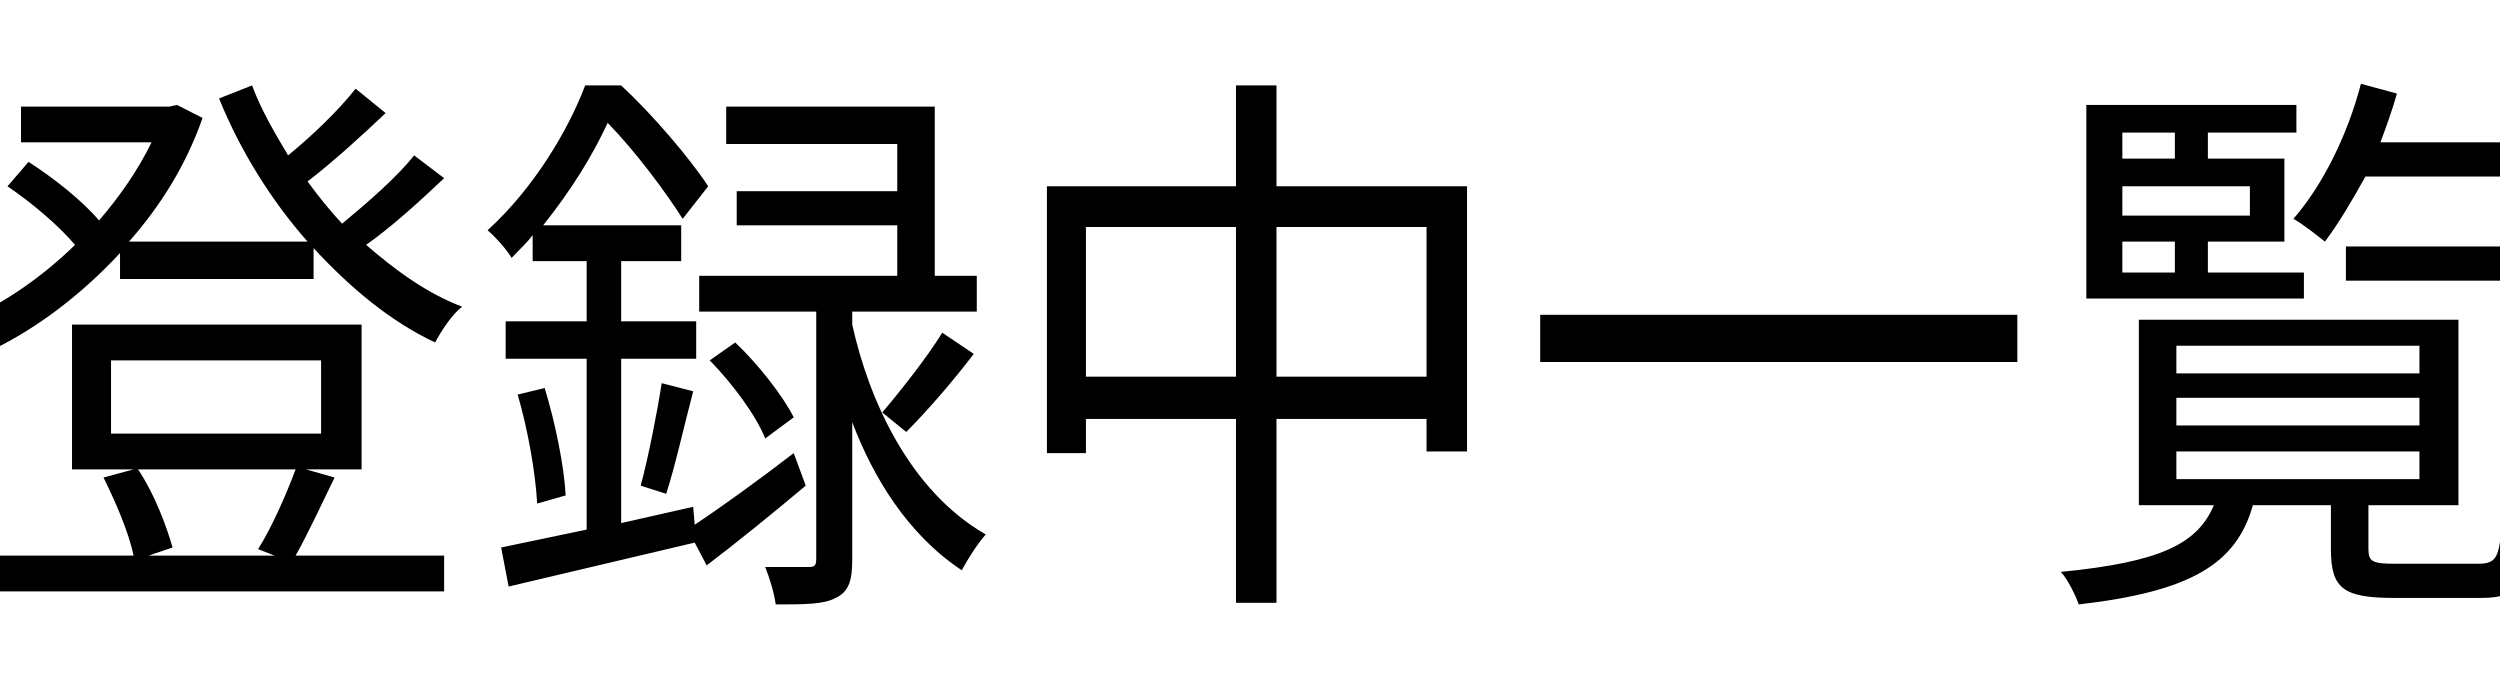
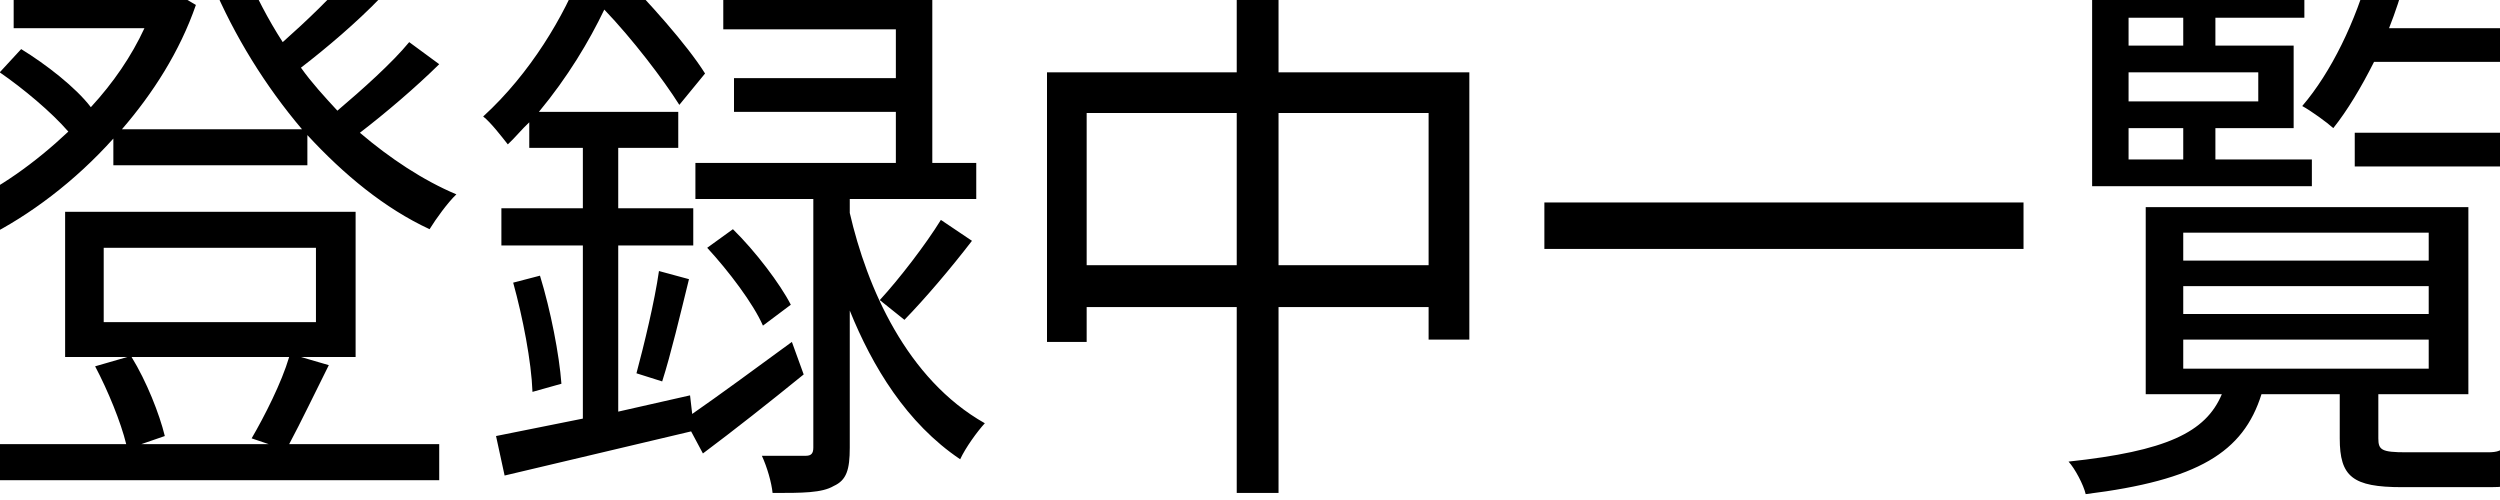
- <svg xmlns="http://www.w3.org/2000/svg" width="25.001mm" height="7mm" viewBox="0 0 25.001 7" version="1.1" id="svg5">
+ <svg xmlns="http://www.w3.org/2000/svg" width="35.001mm" height="7mm" viewBox="0 0 35.001 7" version="1.1" id="svg5">
  <defs id="defs2">
    <rect x="-1.895" y="4.001" width="213.315" height="77.703" id="rect268" />
  </defs>
  <g id="layer1">
    <path style="fill:none;fill-rule:evenodd;stroke:#000000;stroke-width:0.219px;stroke-linecap:butt;stroke-linejoin:miter;stroke-opacity:1" d="m 4.419,7.737 v 0" id="path208" />
    <text xml:space="preserve" style="font-size:8.86px;font-family:KouzanBrushFontGyousyoOTF;-inkscape-font-specification:KouzanBrushFontGyousyoOTF;fill:#000000;stroke-width:0.166" x="-1.362" y="8.468" id="text214" transform="scale(0.6776329,1.475725)">
      <tspan id="tspan212" style="stroke-width:0.166" x="-1.362" y="8.468" />
    </text>
    <text xml:space="preserve" transform="scale(0.2645833)" id="text266" style="font-size:53.333px;font-family:KouzanBrushFontGyousyoOTF;-inkscape-font-specification:KouzanBrushFontGyousyoOTF;white-space:pre;shape-inside:url(#rect268);display:inline;fill:#000000" />
-     <text xml:space="preserve" style="font-size:5.42px;font-family:KouzanBrushFontGyousyoOTF;-inkscape-font-specification:KouzanBrushFontGyousyoOTF;fill:#000000;stroke-width:0.102" x="-0.455" y="5.366" id="text932" transform="scale(0.9603109,1.041329)">
-       <tspan id="tspan930" style="stroke-width:0.102" x="-0.455" y="5.366">登録中一覧</tspan>
+     <text xml:space="preserve" style="font-size:7.641px;font-family:KouzanBrushFontGyousyoOTF;-inkscape-font-specification:KouzanBrushFontGyousyoOTF;fill:#000000;stroke-width:0.143" x="-0.753" y="6.021" id="text932" transform="scale(0.9604709,1.041156)">
+       <tspan id="tspan930" style="stroke-width:0.143" x="-0.753" y="6.021">登録中一覧</tspan>
    </text>
  </g>
</svg>
